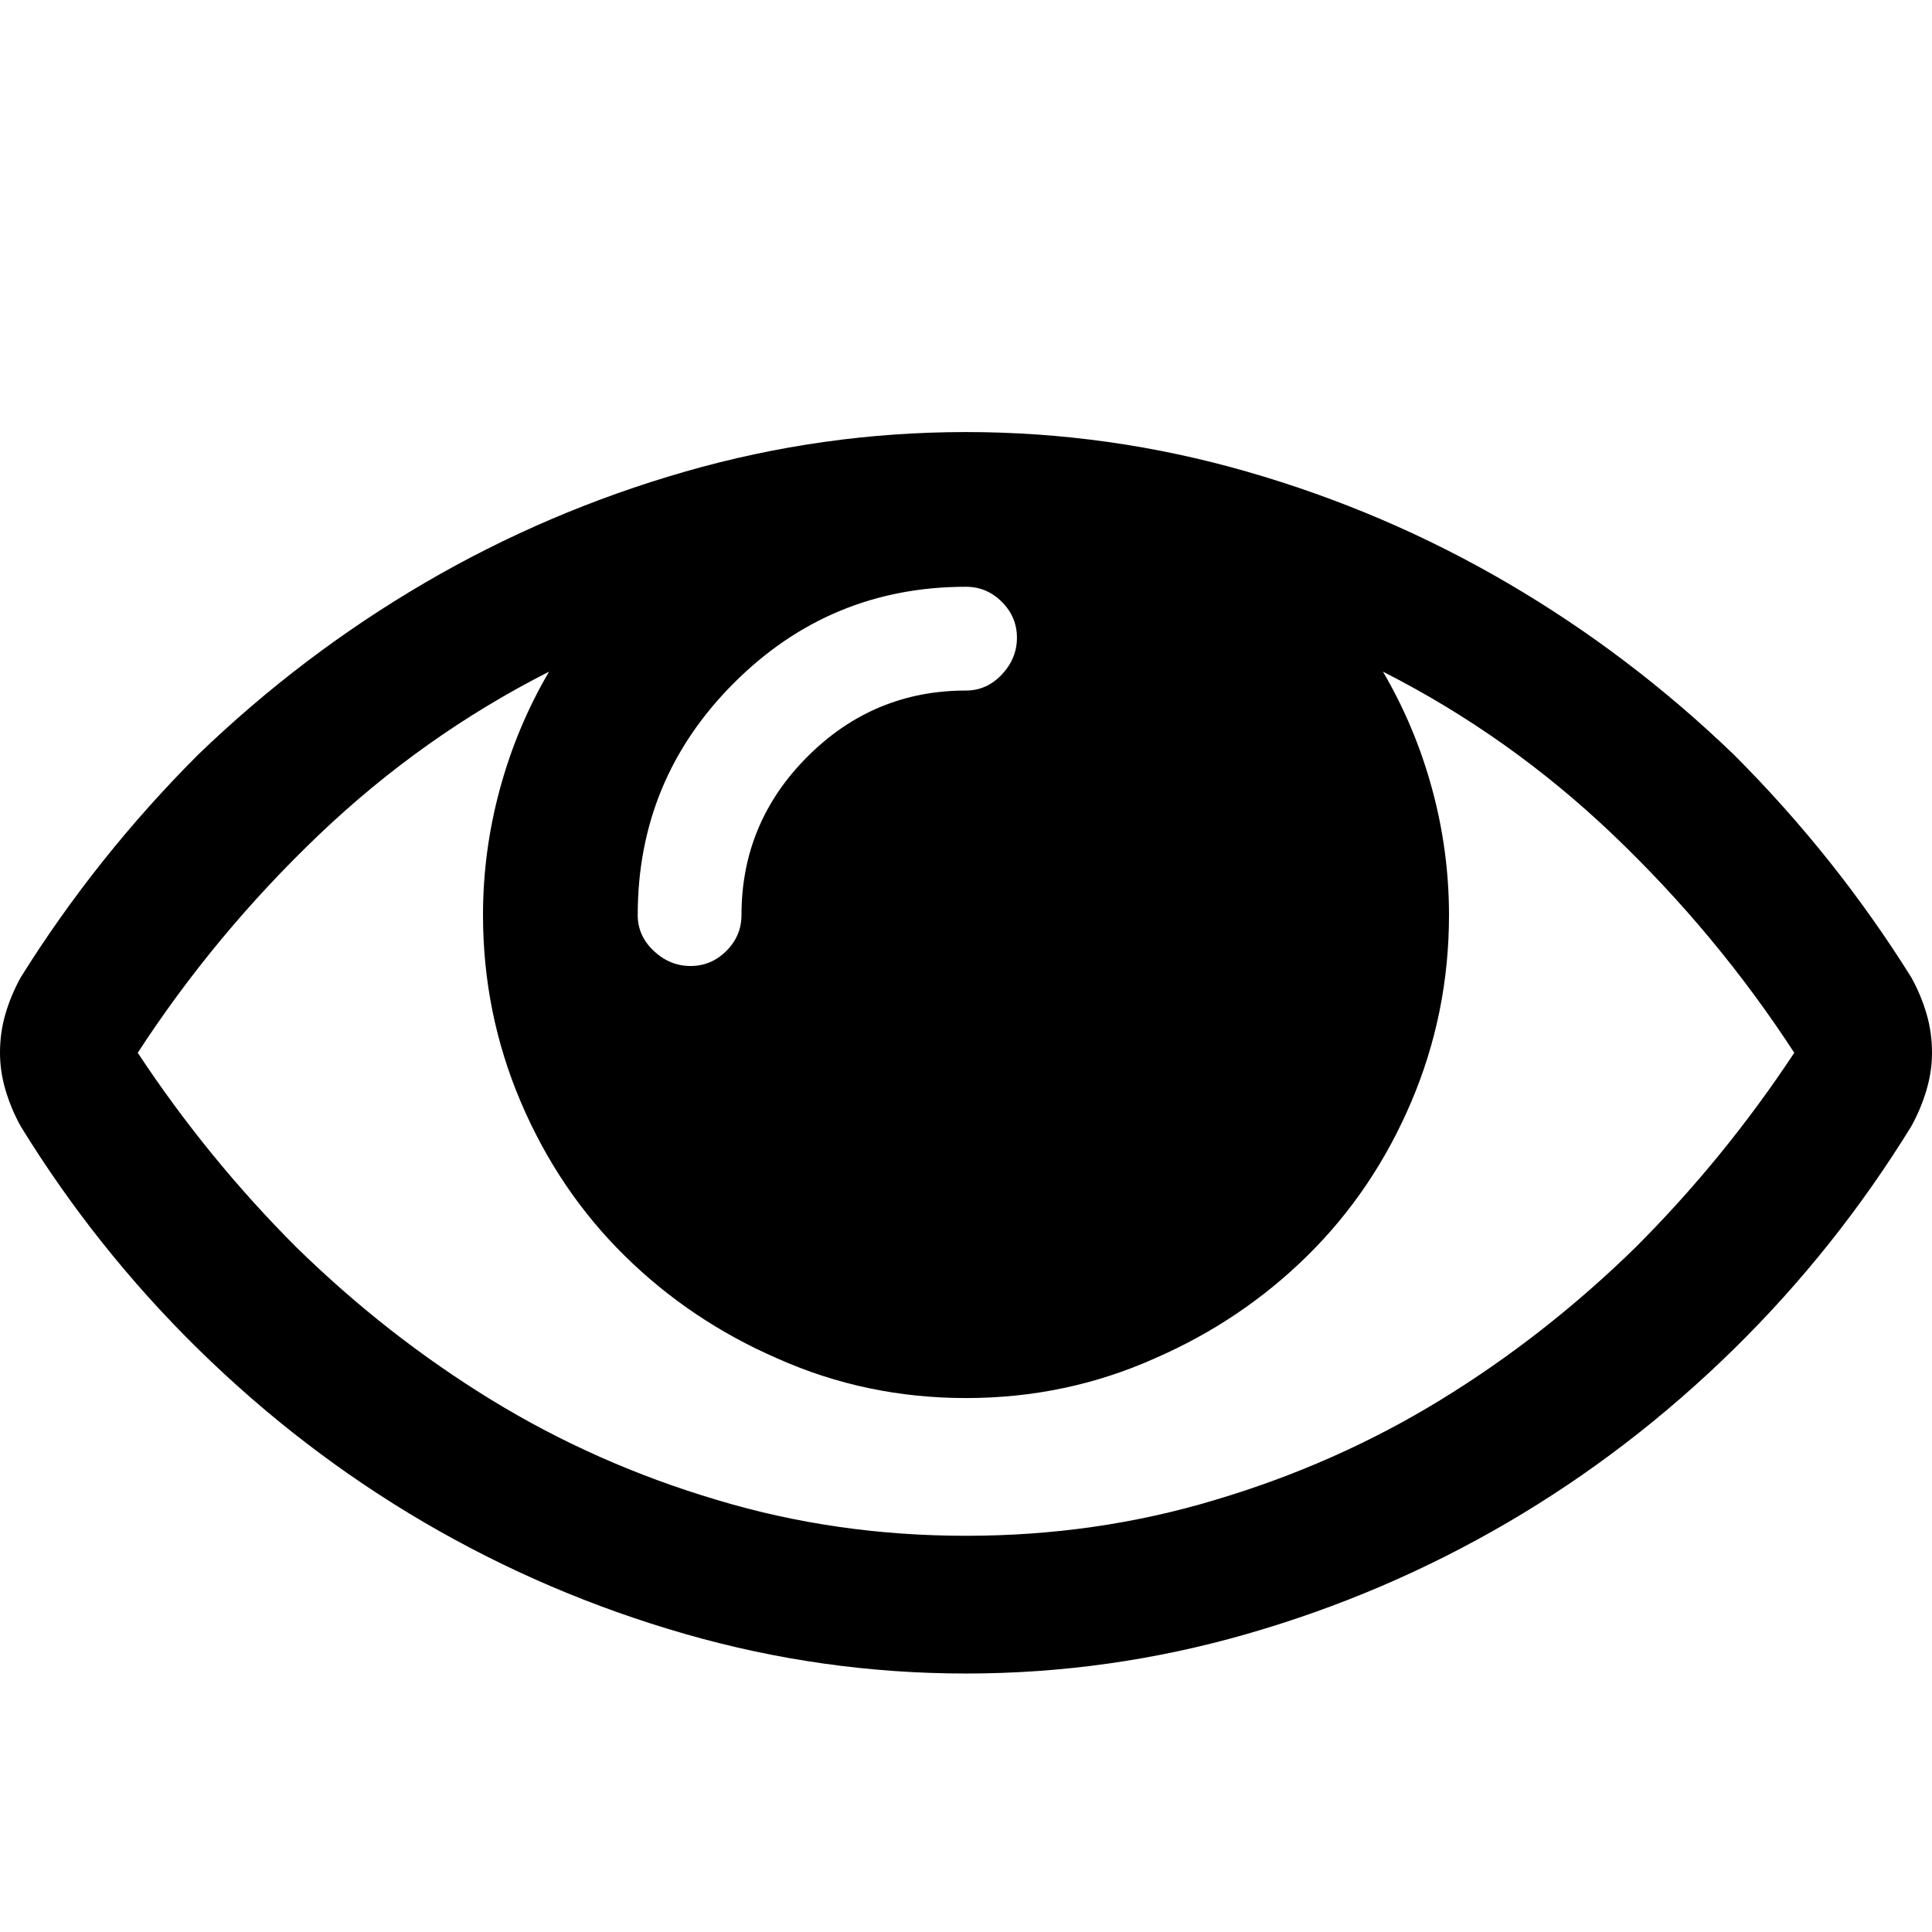
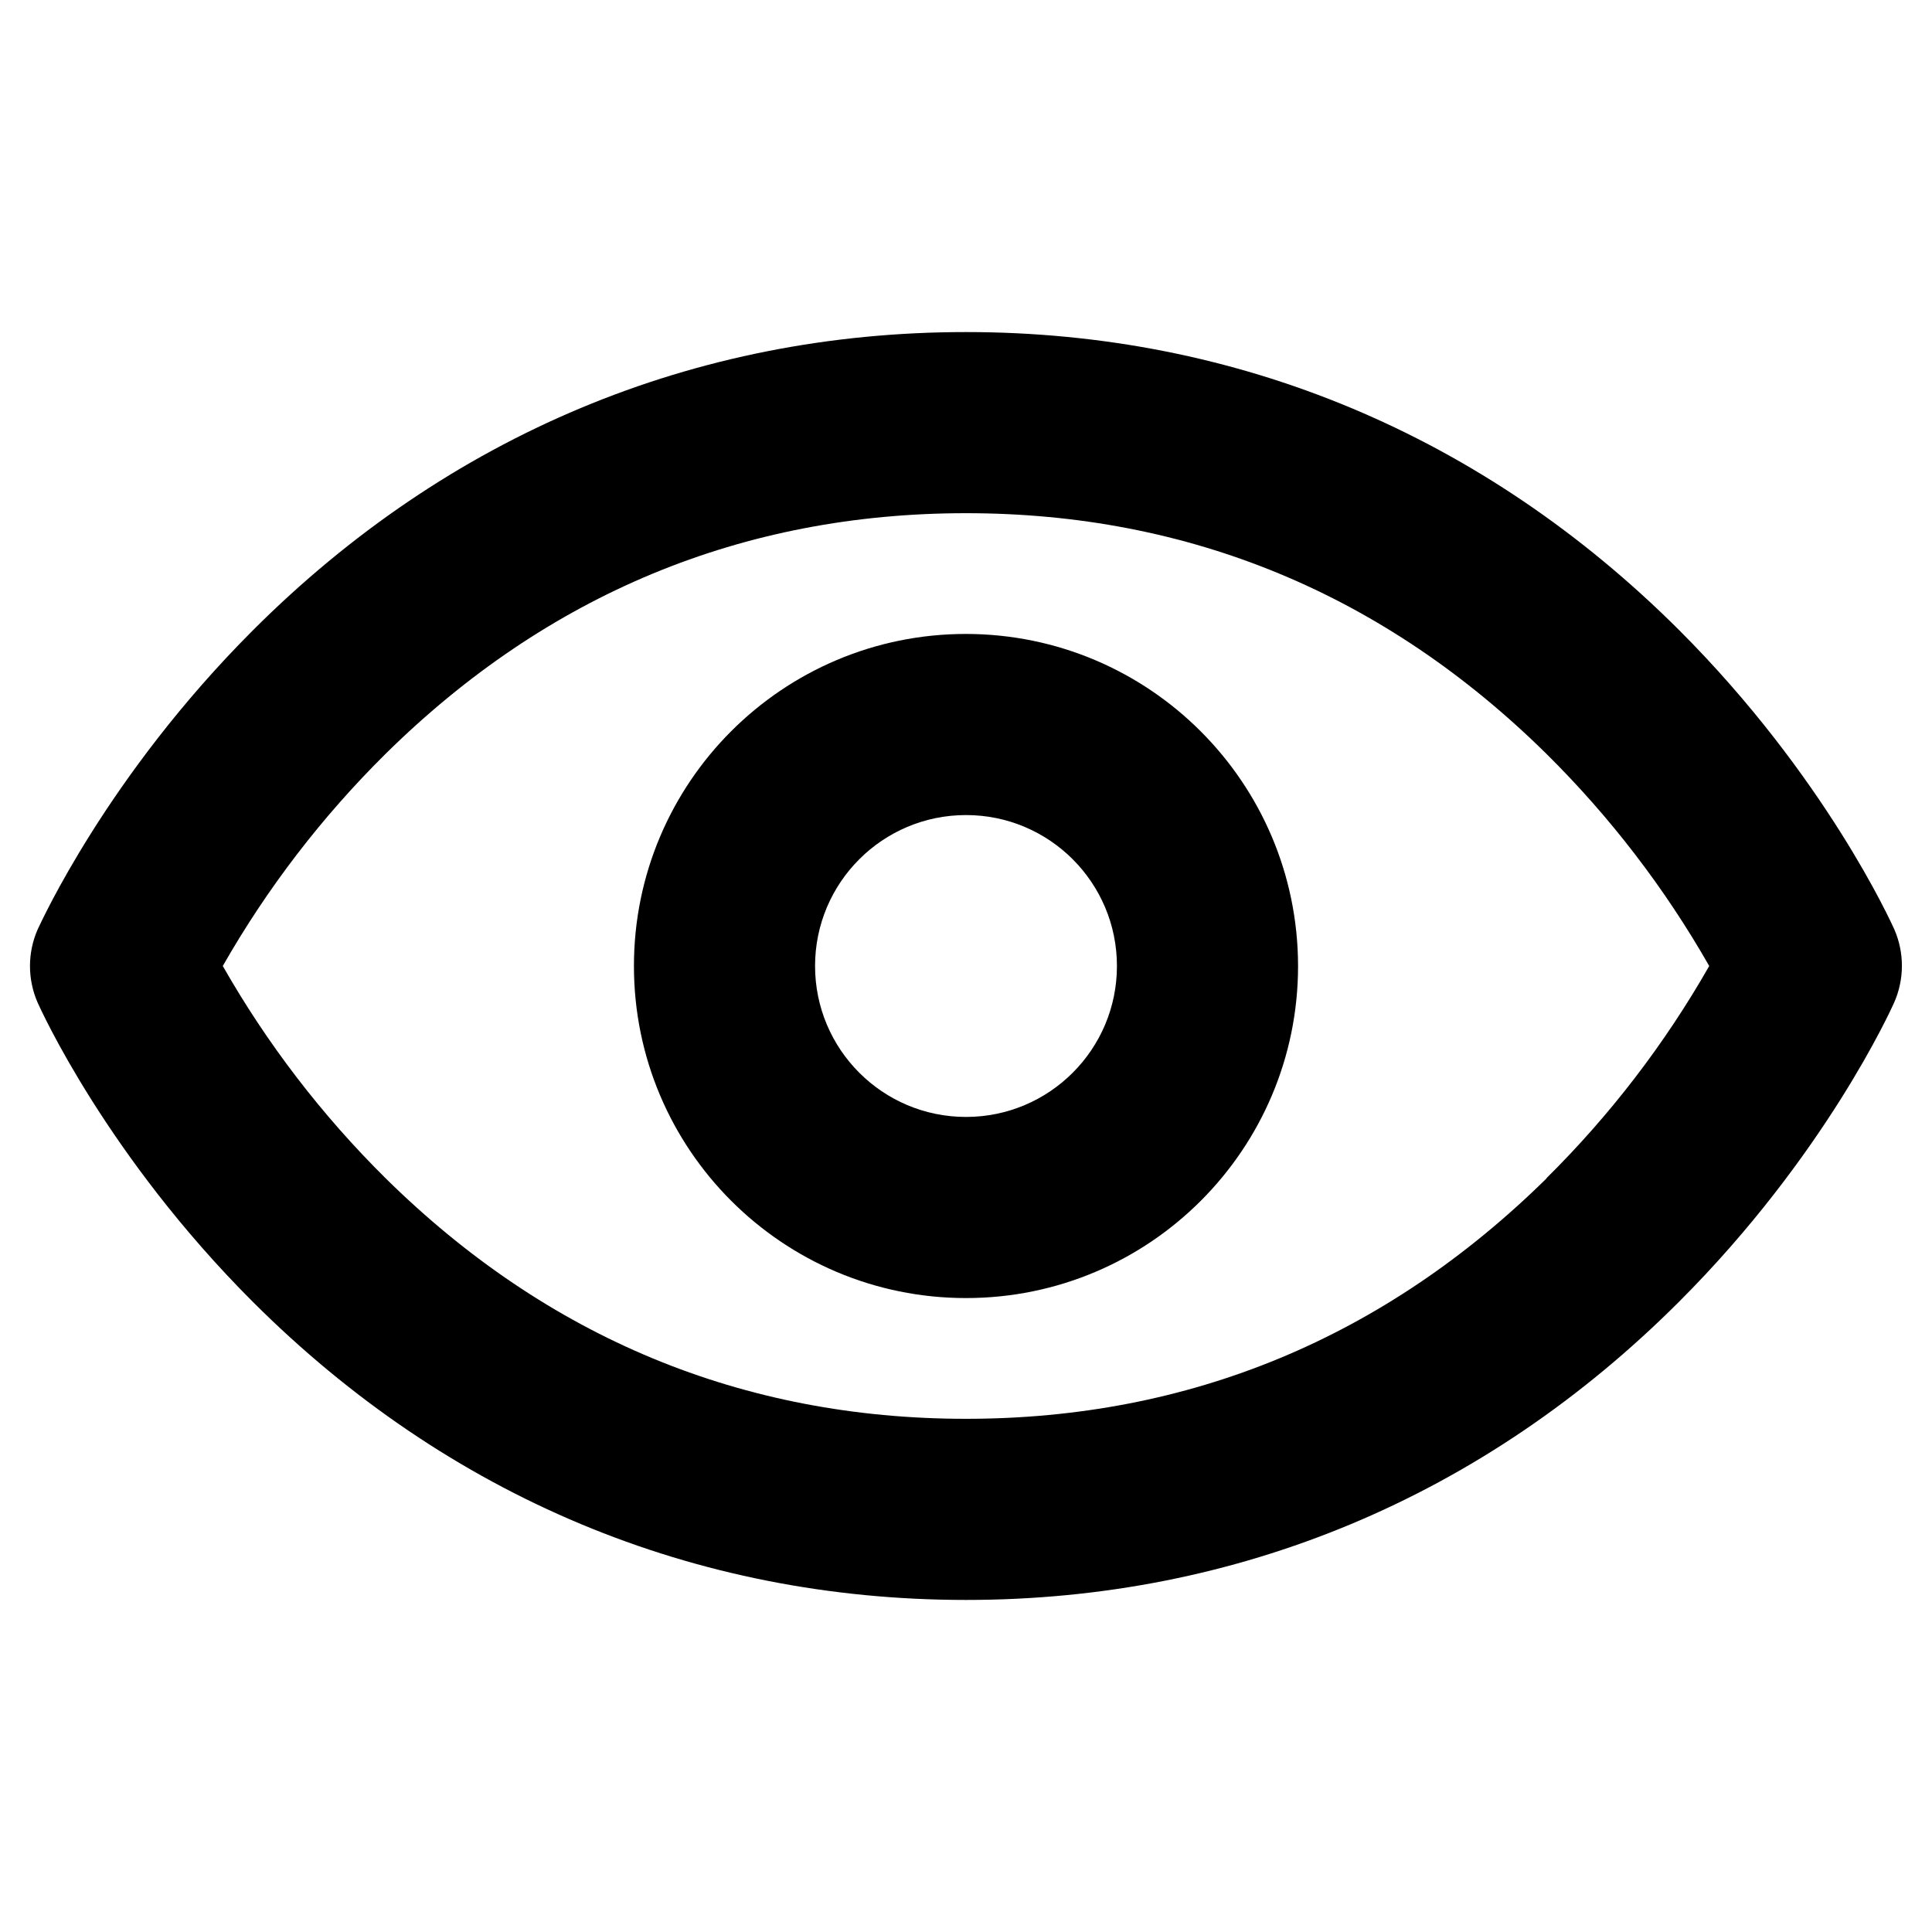
- <svg xmlns="http://www.w3.org/2000/svg" viewBox="0 0 1024 1024">
-   <g transform="translate(0 960) scale(1 -1)">
-     <path d="M951 402Q910 465 855 517.5Q800 570 733 604Q750 575 759 542Q768 509 768 475Q768 423 748 376Q728 329 693 294.5Q658 260 612 240Q565 219 512 219Q459 219 412 240Q366 260 331 294.5Q296 329 276 376Q256 423 256 475Q256 509 265 542Q274 575 291 604Q224 570 169 517.5Q114 465 73 402Q110 346 157 299Q205 252 260.5 218Q316 184 380 165Q443 146 512 146Q581 146 644 165Q708 184 763.5 218Q819 252 867 299Q914 346 951 402ZM539 622Q539 633 531 641Q523 649 512 649Q440 649 389 598Q338 547 338 475Q338 464 346.5 456Q355 448 366 448Q377 448 385 456Q393 464 393 475Q393 524 428 559Q463 594 512 594Q523 594 531 602.5Q539 611 539 622ZM1024 402Q1024 392 1021 382Q1018 372 1013 363Q973 298 919 245Q864 191 799 153Q734 115 661 94Q588 73 512 73Q436 73 363 94Q290 115 225 153Q160 191 105 245Q51 298 11 363Q6 372 3 382Q0 392 0 402Q0 413 3 423Q6 433 11 442Q51 506 105 560Q160 613 225 651Q290 689 363 710Q436 731 512 731Q588 731 661 710Q734 689 799 651Q864 613 919 560Q973 506 1013 442Q1018 433 1021 423Q1024 413 1024 402Z" />
-   </g>
+ <svg xmlns="http://www.w3.org/2000/svg" viewBox="0 0 256 256">
+   <path d="M251,123.13c-.37-.81-9.13-20.26-28.48-39.61C196.63,57.67,164,44,128,44S59.37,57.67,33.51,83.52C14.16,102.87,5.4,122.32,5,123.13a12.08,12.08,0,0,0,0,9.75c.37.82,9.13,20.26,28.49,39.61C59.37,198.34,92,212,128,212s68.63-13.66,94.48-39.51c19.36-19.35,28.12-38.79,28.49-39.61A12.08,12.08,0,0,0,251,123.13Zm-46.06,33C183.47,177.27,157.59,188,128,188s-55.47-10.73-76.91-31.88A130.36,130.36,0,0,1,29.52,128,130.45,130.45,0,0,1,51.09,99.89C72.54,78.73,98.41,68,128,68s55.46,10.73,76.91,31.89A130.36,130.36,0,0,1,226.48,128,130.45,130.45,0,0,1,204.91,156.12ZM128,84a44,44,0,1,0,44,44A44.05,44.05,0,0,0,128,84Zm0,64a20,20,0,1,1,20-20A20,20,0,0,1,128,148Z" />
</svg>
